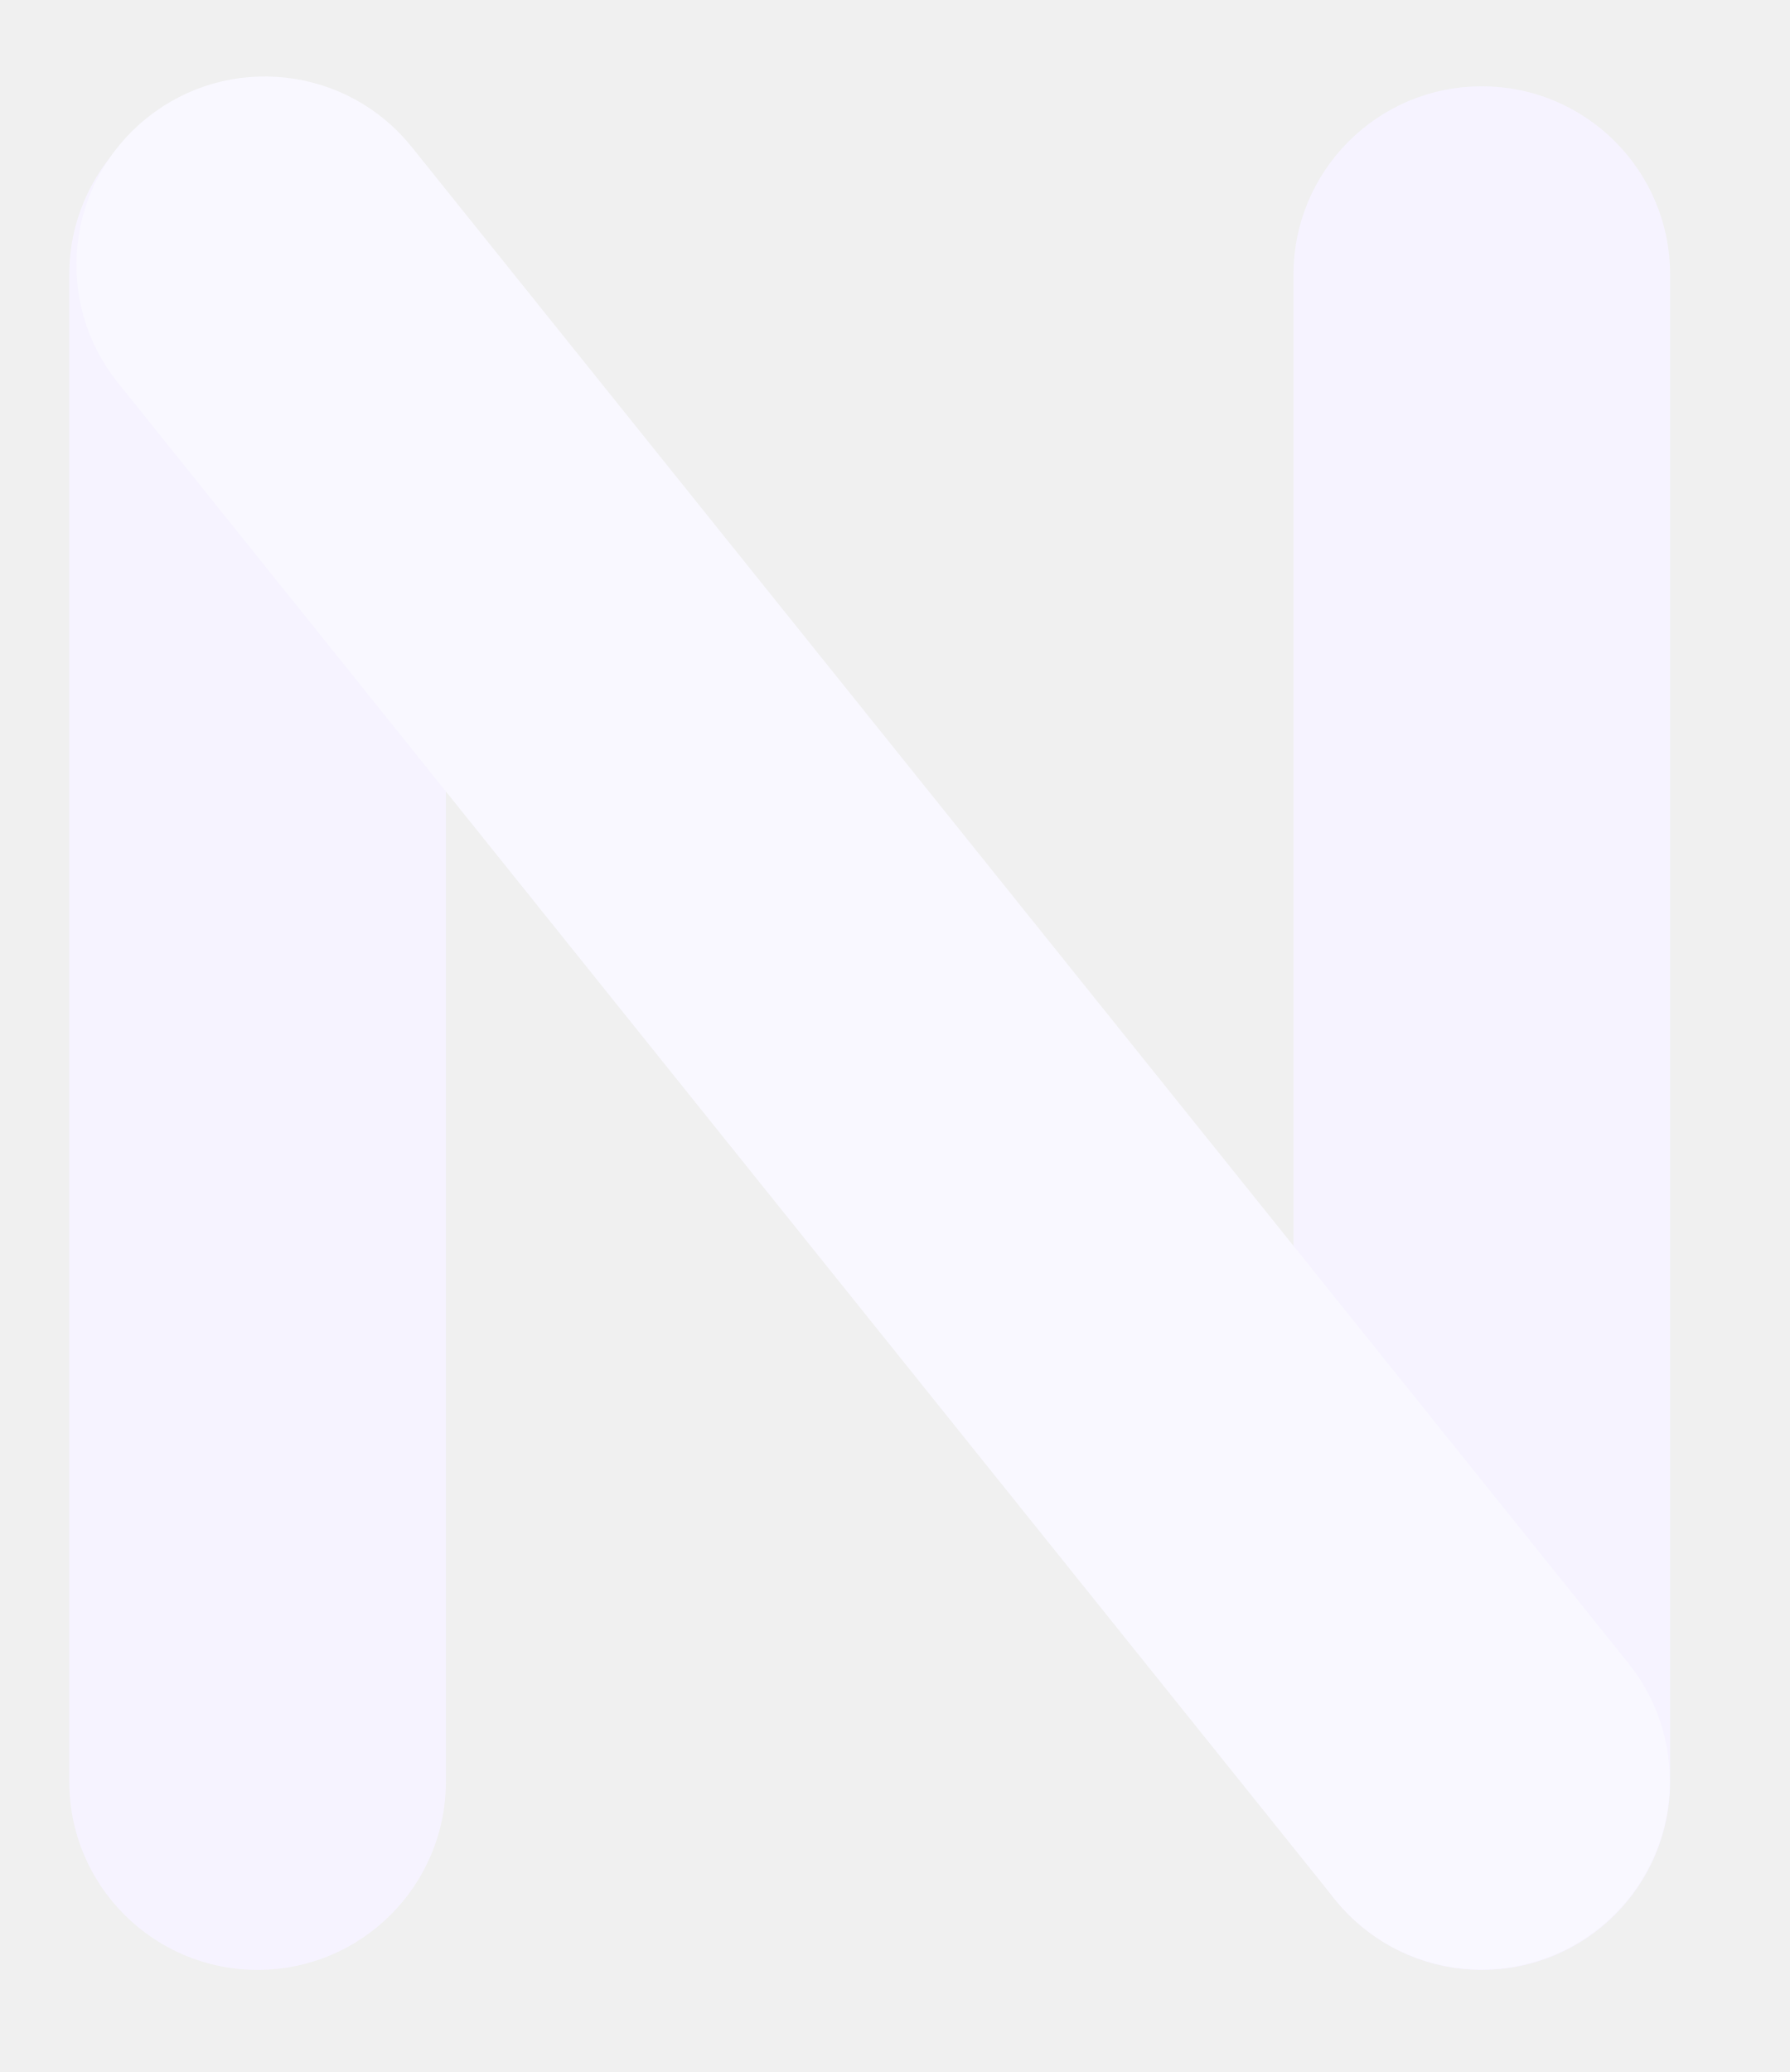
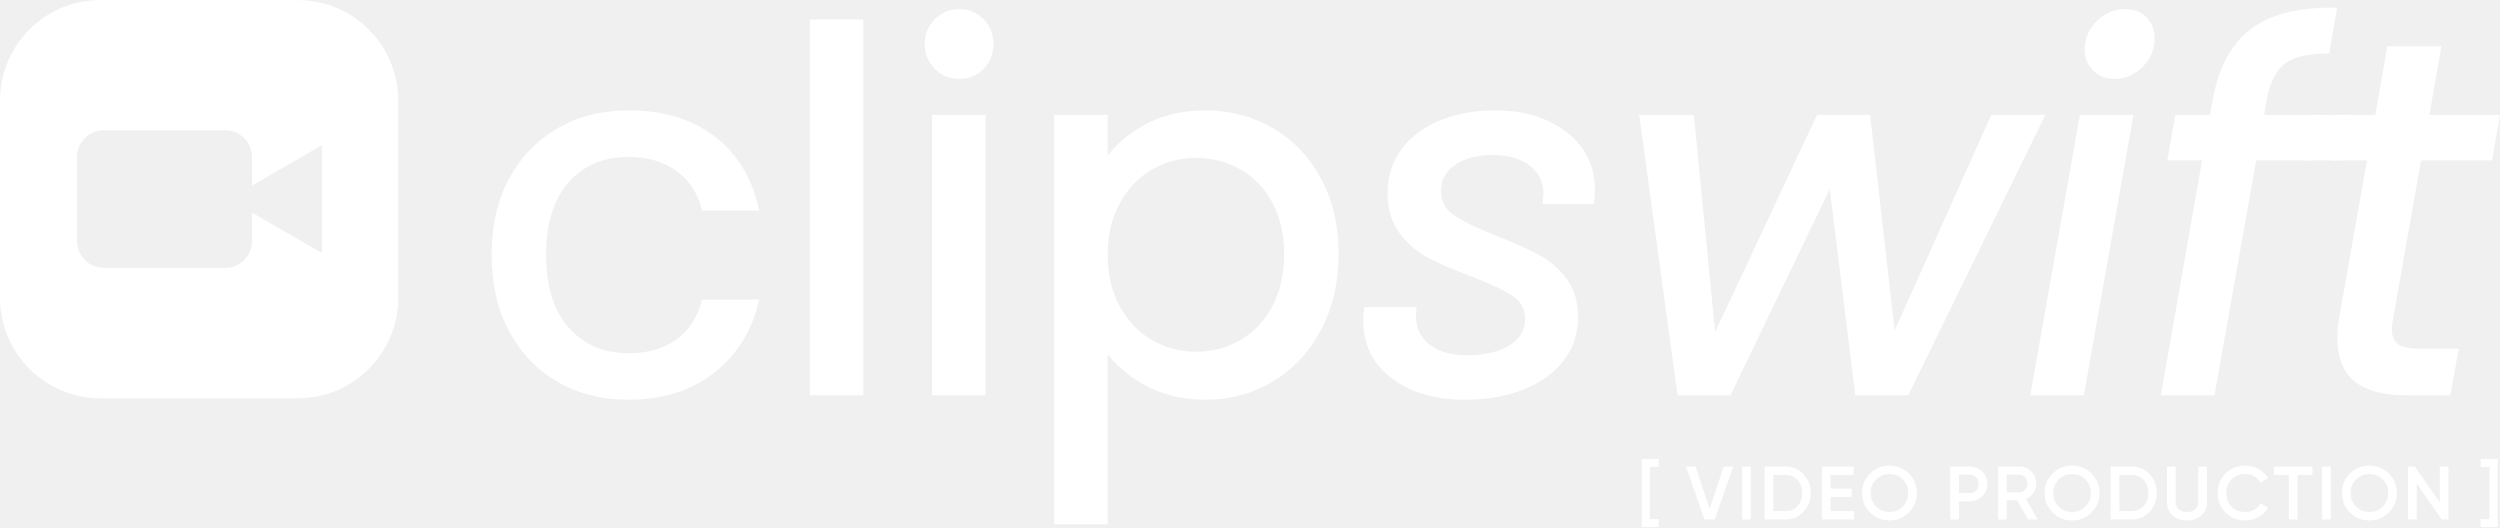
- <svg xmlns="http://www.w3.org/2000/svg" width="19" height="22" viewBox="0 0 19 22" fill="none">
-   <rect x="0.735" y="0.916" width="4" height="20" rx="2" fill="#F6F3FF" />
-   <rect x="13.735" y="0.916" width="4" height="20" rx="2" fill="#F6F3FF" />
-   <rect y="2.504" width="4" height="24.642" rx="2" transform="rotate(-38.7476 0 2.50357)" fill="#F9F8FF" />
+ <svg xmlns="http://www.w3.org/2000/svg" width="891" height="188" viewBox="0 0 891 188" fill="none">
+   <g clip-path="url(#clip0_124_5113)">
+     <path d="M106.093 0.019H35.842C16.047 0.019 0 16.066 0 35.862V106.112C0 125.908 16.047 141.955 35.842 141.955H106.093C125.889 141.955 141.936 125.908 141.936 106.112V35.862C141.936 16.066 125.889 0.019 106.093 0.019ZM114.81 90.208L89.802 75.767V85.963C89.802 91.208 85.557 95.466 80.299 95.466H36.965C31.72 95.466 27.475 91.208 27.475 85.963V55.928C27.475 50.683 31.72 46.438 36.965 46.438H80.299C85.557 46.438 89.802 50.683 89.802 55.928V66.124L114.81 51.696V90.208Z" fill="white" />
+     <path d="M591.171 166.384H588.02V185.021H591.171V187.822H585.112V163.583H591.171V166.384Z" fill="white" />
+     <path d="M607.44 185.13L600.897 166.278H604.289L609.299 181.387L614.335 166.278H617.701L611.158 185.13H607.44Z" fill="white" />
+     <path d="M620.876 166.278H623.973V185.13H620.876V166.278Z" fill="white" />
+     <path d="M636.3 166.278C638.885 166.278 641.035 167.186 642.75 168.998C644.465 170.813 645.322 173.047 645.322 175.705C645.322 178.344 644.465 180.575 642.75 182.398C641.035 184.22 638.885 185.13 636.3 185.13H628.894V166.278H636.3ZM636.3 182.168C638.077 182.168 639.528 181.558 640.65 180.337C641.772 179.116 642.333 177.572 642.333 175.705C642.333 173.82 641.772 172.271 640.65 171.058C639.528 169.847 638.077 169.241 636.3 169.241H631.991V182.168H636.3Z" fill="white" />
+     <path d="M652.404 182.168H660.752V185.13H649.307V166.278H660.618V169.241H652.404V174.143H659.945V177.079H652.404V182.168Z" fill="white" />
+     <path d="M680.348 182.647C678.453 184.542 676.142 185.488 673.413 185.488C670.683 185.488 668.372 184.542 666.477 182.647C664.584 180.753 663.637 178.441 663.637 175.712C663.637 172.983 664.584 170.671 666.477 168.778C668.372 166.883 670.683 165.936 673.413 165.936C676.142 165.936 678.453 166.883 680.348 168.778C682.241 170.671 683.189 172.983 683.189 175.712C683.189 178.441 682.241 180.753 680.348 182.647ZM668.659 180.547C669.943 181.83 671.527 182.471 673.413 182.471C675.298 182.471 676.882 181.83 678.166 180.547C679.45 179.263 680.092 177.651 680.092 175.712C680.092 173.774 679.45 172.162 678.166 170.878C676.882 169.594 675.298 168.952 673.413 168.952C671.527 168.952 669.943 169.594 668.659 170.878C667.375 172.162 666.734 173.774 666.734 175.712C666.734 177.651 667.375 179.263 668.659 180.547Z" fill="white" />
+     <path d="M702.017 166.278C703.795 166.278 705.28 166.872 706.474 168.056C707.667 169.241 708.265 170.714 708.265 172.472C708.265 174.214 707.667 175.682 706.474 176.876C705.28 178.071 703.795 178.667 702.017 178.667H698.166V185.13H695.068V166.278H702.017ZM702.017 175.759C702.932 175.759 703.687 175.449 704.28 174.829C704.872 174.209 705.168 173.424 705.168 172.472C705.168 171.522 704.872 170.735 704.28 170.117C703.687 169.497 702.932 169.187 702.017 169.187H698.166V175.759H702.017Z" fill="white" />
+     <path d="M722.859 185.13L718.874 178.263H715.211V185.13H712.114V166.278H719.654C721.342 166.278 722.774 166.867 723.95 168.043C725.126 169.219 725.714 170.65 725.714 172.338C725.714 173.541 725.369 174.64 724.678 175.637C723.986 176.634 723.083 177.357 721.971 177.805L726.253 185.13H722.859ZM715.211 169.187V175.489H719.654C720.481 175.489 721.181 175.184 721.756 174.574C722.329 173.963 722.617 173.218 722.617 172.338C722.617 171.459 722.329 170.714 721.756 170.103C721.181 169.493 720.481 169.187 719.654 169.187H715.211Z" fill="white" />
+     <path d="M745.42 182.647C743.525 184.542 741.215 185.488 738.486 185.488C735.755 185.488 733.445 184.542 731.55 182.647C729.656 180.753 728.709 178.441 728.709 175.712C728.709 172.983 729.656 170.671 731.55 168.778C733.445 166.883 735.755 165.936 738.486 165.936C741.215 165.936 743.525 166.883 745.42 168.778C747.314 170.671 748.262 172.983 748.262 175.712C748.262 178.441 747.314 180.753 745.42 182.647ZM733.732 180.547C735.015 181.83 736.6 182.471 738.486 182.471C740.37 182.471 741.955 181.83 743.238 180.547C744.522 179.263 745.165 177.651 745.165 175.712C745.165 173.774 744.522 172.162 743.238 170.878C741.955 169.594 740.37 168.952 738.486 168.952C736.6 168.952 735.015 169.594 733.732 170.878C732.448 172.162 731.807 173.774 731.807 175.712C731.807 177.651 732.448 179.263 733.732 180.547Z" fill="white" />
+     <path d="M759.653 166.278C762.238 166.278 764.388 167.186 766.103 168.998C767.817 170.813 768.675 173.047 768.675 175.705C768.675 178.344 767.817 180.575 766.103 182.398C764.388 184.22 762.238 185.13 759.653 185.13H752.246V166.278H759.653ZM759.653 182.168C761.43 182.168 762.88 181.558 764.002 180.337C765.124 179.116 765.686 177.572 765.686 175.705C765.686 173.82 765.124 172.271 764.002 171.058C762.88 169.847 761.43 169.241 759.653 169.241H755.343V182.168H759.653Z" fill="white" />
+     <path d="M784.593 183.69C783.263 184.884 781.55 185.481 779.448 185.481C777.348 185.481 775.634 184.884 774.305 183.69C772.976 182.497 772.312 180.893 772.312 178.882V166.278H775.409V178.694C775.409 179.843 775.746 180.759 776.419 181.441C777.093 182.123 778.102 182.464 779.448 182.464C780.796 182.464 781.805 182.123 782.479 181.441C783.152 180.759 783.489 179.843 783.489 178.694V166.278H786.586V178.882C786.586 180.893 785.921 182.497 784.593 183.69Z" fill="white" />
+     <path d="M800.219 185.488C797.382 185.488 795.03 184.55 793.163 182.674C791.296 180.798 790.363 178.478 790.363 175.712C790.363 172.947 791.296 170.626 793.163 168.75C795.03 166.874 797.382 165.936 800.219 165.936C801.925 165.936 803.5 166.339 804.946 167.148C806.391 167.956 807.518 169.051 808.326 170.433L805.632 171.995C805.13 171.062 804.398 170.322 803.438 169.773C802.477 169.226 801.404 168.952 800.219 168.952C798.208 168.952 796.578 169.589 795.331 170.864C794.084 172.139 793.46 173.755 793.46 175.712C793.46 177.67 794.084 179.285 795.331 180.56C796.578 181.835 798.208 182.471 800.219 182.471C801.404 182.471 802.481 182.198 803.452 181.65C804.421 181.103 805.147 180.362 805.632 179.428L808.326 180.964C807.536 182.346 806.417 183.446 804.973 184.262C803.527 185.08 801.942 185.488 800.219 185.488Z" fill="white" />
+     <path d="M824.154 166.278V169.241H818.848V185.13H815.75V169.241H810.419V166.278H824.154Z" fill="white" />
+     <path d="M827.607 166.278H830.704V185.13H827.607V166.278Z" fill="white" />
+     <path d="M851.396 182.647C849.501 184.542 847.19 185.488 844.461 185.488C841.731 185.488 839.42 184.542 837.525 182.647C835.632 180.753 834.685 178.441 834.685 175.712C834.685 172.983 835.632 170.671 837.525 168.778C839.42 166.883 841.731 165.936 844.461 165.936C847.19 165.936 849.501 166.883 851.396 168.778C853.289 170.671 854.237 172.983 854.237 175.712C854.237 178.441 853.289 180.753 851.396 182.647ZM839.707 180.547C840.991 181.83 842.575 182.471 844.461 182.471C846.346 182.471 847.93 181.83 849.214 180.547C850.498 179.263 851.14 177.651 851.14 175.712C851.14 173.774 850.498 172.162 849.214 170.878C847.93 169.594 846.346 168.952 844.461 168.952C842.575 168.952 840.991 169.594 839.707 170.878C838.423 172.162 837.782 173.774 837.782 175.712C837.782 177.651 838.423 179.263 839.707 180.547Z" fill="white" />
+     <path d="M869.533 166.278H872.63V185.13H870.207L861.319 172.338V185.13H858.222V166.278H860.646L869.533 179.071V166.278Z" fill="white" />
+     <path d="M890.155 163.583V187.822H884.095V185.021H887.246V166.384H884.095V163.583H890.155Z" fill="white" />
+     <path d="M182.705 64.444C186.715 56.953 192.289 51.144 199.429 47.012C206.567 42.884 214.737 40.818 223.941 40.818C235.856 40.818 245.679 43.711 253.407 49.49C261.133 55.272 266.238 63.294 268.717 73.559H251.372C249.719 67.66 246.505 63.001 241.727 59.577C236.948 56.157 231.02 54.445 223.941 54.445C214.737 54.445 207.304 57.603 201.641 63.913C195.978 70.226 193.146 79.165 193.146 90.725C193.146 102.407 195.978 111.432 201.641 117.803C207.304 124.174 214.737 127.36 223.941 127.36C231.02 127.36 236.918 125.71 241.639 122.405C246.356 119.103 249.603 114.383 251.372 108.246H268.717C266.119 118.158 260.929 126.094 253.142 132.051C245.354 138.009 235.621 140.988 223.941 140.988C214.737 140.988 206.567 138.925 199.429 134.793C192.289 130.664 186.715 124.824 182.705 117.272C178.692 109.723 176.687 100.875 176.687 90.725C176.687 80.699 178.692 71.938 182.705 64.444Z" fill="white" stroke="white" stroke-width="2.95" stroke-miterlimit="10" />
+     <path d="M306.228 8.437V139.401H290.124V8.437H306.228Z" fill="white" stroke="white" stroke-width="2.95" stroke-miterlimit="10" />
+     <path d="M334.203 23.476C332.079 21.352 331.017 18.759 331.017 15.689C331.017 12.622 332.079 10.026 334.203 7.902C336.327 5.778 338.921 4.717 341.99 4.717C344.937 4.717 347.446 5.778 349.511 7.902C351.575 10.026 352.608 12.622 352.608 15.689C352.608 18.759 351.575 21.352 349.511 23.476C347.446 25.599 344.937 26.661 341.99 26.661C338.921 26.661 336.327 25.599 334.203 23.476ZM349.776 42.413V139.396H333.672V42.413H349.776Z" fill="white" stroke="white" stroke-width="2.95" stroke-miterlimit="10" />
+     <path d="M407.548 46.393C413.859 42.676 421.203 40.818 429.582 40.818C438.193 40.818 446.011 42.884 453.032 47.012C460.05 51.144 465.567 56.953 469.579 64.444C473.588 71.938 475.596 80.637 475.596 90.549C475.596 100.344 473.588 109.073 469.579 116.741C465.567 124.412 460.05 130.369 453.032 134.617C446.011 138.864 438.193 140.988 429.582 140.988C421.322 140.988 414.036 139.129 407.725 135.412C401.412 131.696 396.604 127.067 393.301 121.519V185.409H377.197V42.411H393.301V60.286C396.487 54.74 401.235 50.109 407.548 46.393ZM454.714 71.435C451.763 66.01 447.78 61.878 442.767 59.046C437.751 56.215 432.237 54.799 426.219 54.799C420.319 54.799 414.862 56.246 409.849 59.135C404.833 62.028 400.823 66.214 397.815 71.7C394.807 77.187 393.301 83.531 393.301 90.725C393.301 98.043 394.807 104.442 397.815 109.928C400.823 115.414 404.833 119.603 409.849 122.494C414.862 125.385 420.319 126.829 426.219 126.829C432.237 126.829 437.751 125.385 442.767 122.494C447.78 119.603 451.763 115.414 454.714 109.928C457.66 104.442 459.137 97.982 459.137 90.549C459.137 83.235 457.66 76.863 454.714 71.435Z" fill="white" stroke="white" stroke-width="2.95" stroke-miterlimit="10" />
+     <path d="M497.055 133.735C490.565 128.898 487.321 122.408 487.321 114.268C487.321 112.735 487.38 111.613 487.498 110.905H503.249C502.777 115.979 504.281 120.108 507.763 123.294C511.241 126.479 516.285 128.072 522.894 128.072C529.501 128.072 534.84 126.805 538.911 124.267C542.981 121.731 545.016 118.161 545.016 113.559C545.016 109.667 543.363 106.599 540.061 104.356C536.757 102.117 531.682 99.698 524.84 97.1C518.824 94.861 513.868 92.737 509.975 90.729C506.081 88.724 502.777 85.924 500.064 82.323C497.348 78.725 495.993 74.154 495.993 68.607C495.993 63.181 497.556 58.342 500.683 54.095C503.808 49.847 508.175 46.574 513.779 44.273C519.383 41.972 525.783 40.821 532.982 40.821C542.892 40.821 551.033 43.3 557.405 48.254C563.776 53.21 566.962 59.7 566.962 67.723C566.962 69.257 566.901 70.438 566.784 71.262H551.387L551.564 69.138C551.564 64.42 549.764 60.673 546.166 57.9C542.567 55.129 537.818 53.741 531.92 53.741C526.138 53.741 521.39 55.041 517.673 57.635C513.957 60.231 512.099 63.712 512.099 68.076C512.099 72.207 513.807 75.451 517.231 77.809C520.651 80.171 525.961 82.765 533.159 85.597C539.177 87.959 544.012 90.11 547.672 92.057C551.327 94.003 554.454 96.688 557.051 100.11C559.644 103.532 560.944 107.838 560.944 113.029C560.944 118.691 559.264 123.647 555.901 127.895C552.538 132.142 547.906 135.388 542.008 137.629C536.107 139.868 529.442 140.991 522.009 140.991C511.861 140.991 503.542 138.574 497.055 133.735Z" fill="white" stroke="white" stroke-width="2.95" stroke-miterlimit="10" />
+     <path d="M726.6 42.411L679.17 139.395H662.534L652.977 62.233L615.812 139.395H599.175L585.902 42.411H602.361L610.325 123.821L648.553 42.411H665.189L674.391 123.29L710.672 42.411H726.6Z" fill="white" stroke="white" stroke-width="2.95" stroke-miterlimit="10" />
+     <path d="M758.623 42.41L741.456 139.394H725.351L742.517 42.41H758.623ZM747.031 24.092C745.319 22.384 744.465 20.23 744.465 17.632C744.465 14.093 745.761 11.057 748.358 8.519C750.952 5.983 753.96 4.714 757.384 4.714C760.097 4.714 762.279 5.54 763.932 7.191C765.582 8.844 766.409 11.026 766.409 13.739C766.409 17.279 765.11 20.317 762.517 22.854C759.919 25.392 756.911 26.658 753.491 26.658C750.893 26.658 748.739 25.804 747.031 24.092Z" fill="white" stroke="white" stroke-width="2.95" stroke-miterlimit="10" />
+     <path d="M813.04 21.794C809.679 24.569 807.466 29.14 806.404 35.511L805.165 42.413H825.518L823.217 55.685H802.865L787.999 139.396H771.893L786.582 55.685H774.194L776.496 42.413H788.883L790.123 35.511C792.127 24.656 796.375 16.724 802.865 11.706C809.352 6.693 818.793 4.186 831.181 4.186L828.881 17.635C821.682 17.635 816.403 19.024 813.04 21.794Z" fill="white" stroke="white" stroke-width="2.95" stroke-miterlimit="10" />
+     <path d="M851.537 112.848C851.184 114.617 851.006 116.153 851.006 117.449C851.006 120.4 851.919 122.524 853.75 123.821C855.578 125.12 858.556 125.767 862.687 125.767H874.545L872.067 139.395H857.555C849.884 139.395 844.132 137.921 840.3 134.97C836.464 132.022 834.547 127.183 834.547 120.458C834.547 117.865 834.783 115.326 835.255 112.848L845.343 55.684H832.954L835.255 42.411H847.821L852.068 17.988H868.351L864.103 42.411H889.234L886.934 55.684H861.625L851.537 112.848Z" fill="white" stroke="white" stroke-width="2.95" stroke-miterlimit="10" />
+     <path d="M826.094 40.941C829.766 40.939 833.438 40.938 837.11 40.936C836.244 46.343 835.377 51.75 834.511 57.157H820.972C822.679 51.752 824.386 46.346 826.094 40.941Z" fill="white" />
+   </g>
+   <defs>
+     <clipPath id="clip0_124_5113">
+       <rect width="891" height="187.802" fill="white" />
+     </clipPath>
+   </defs>
</svg>
